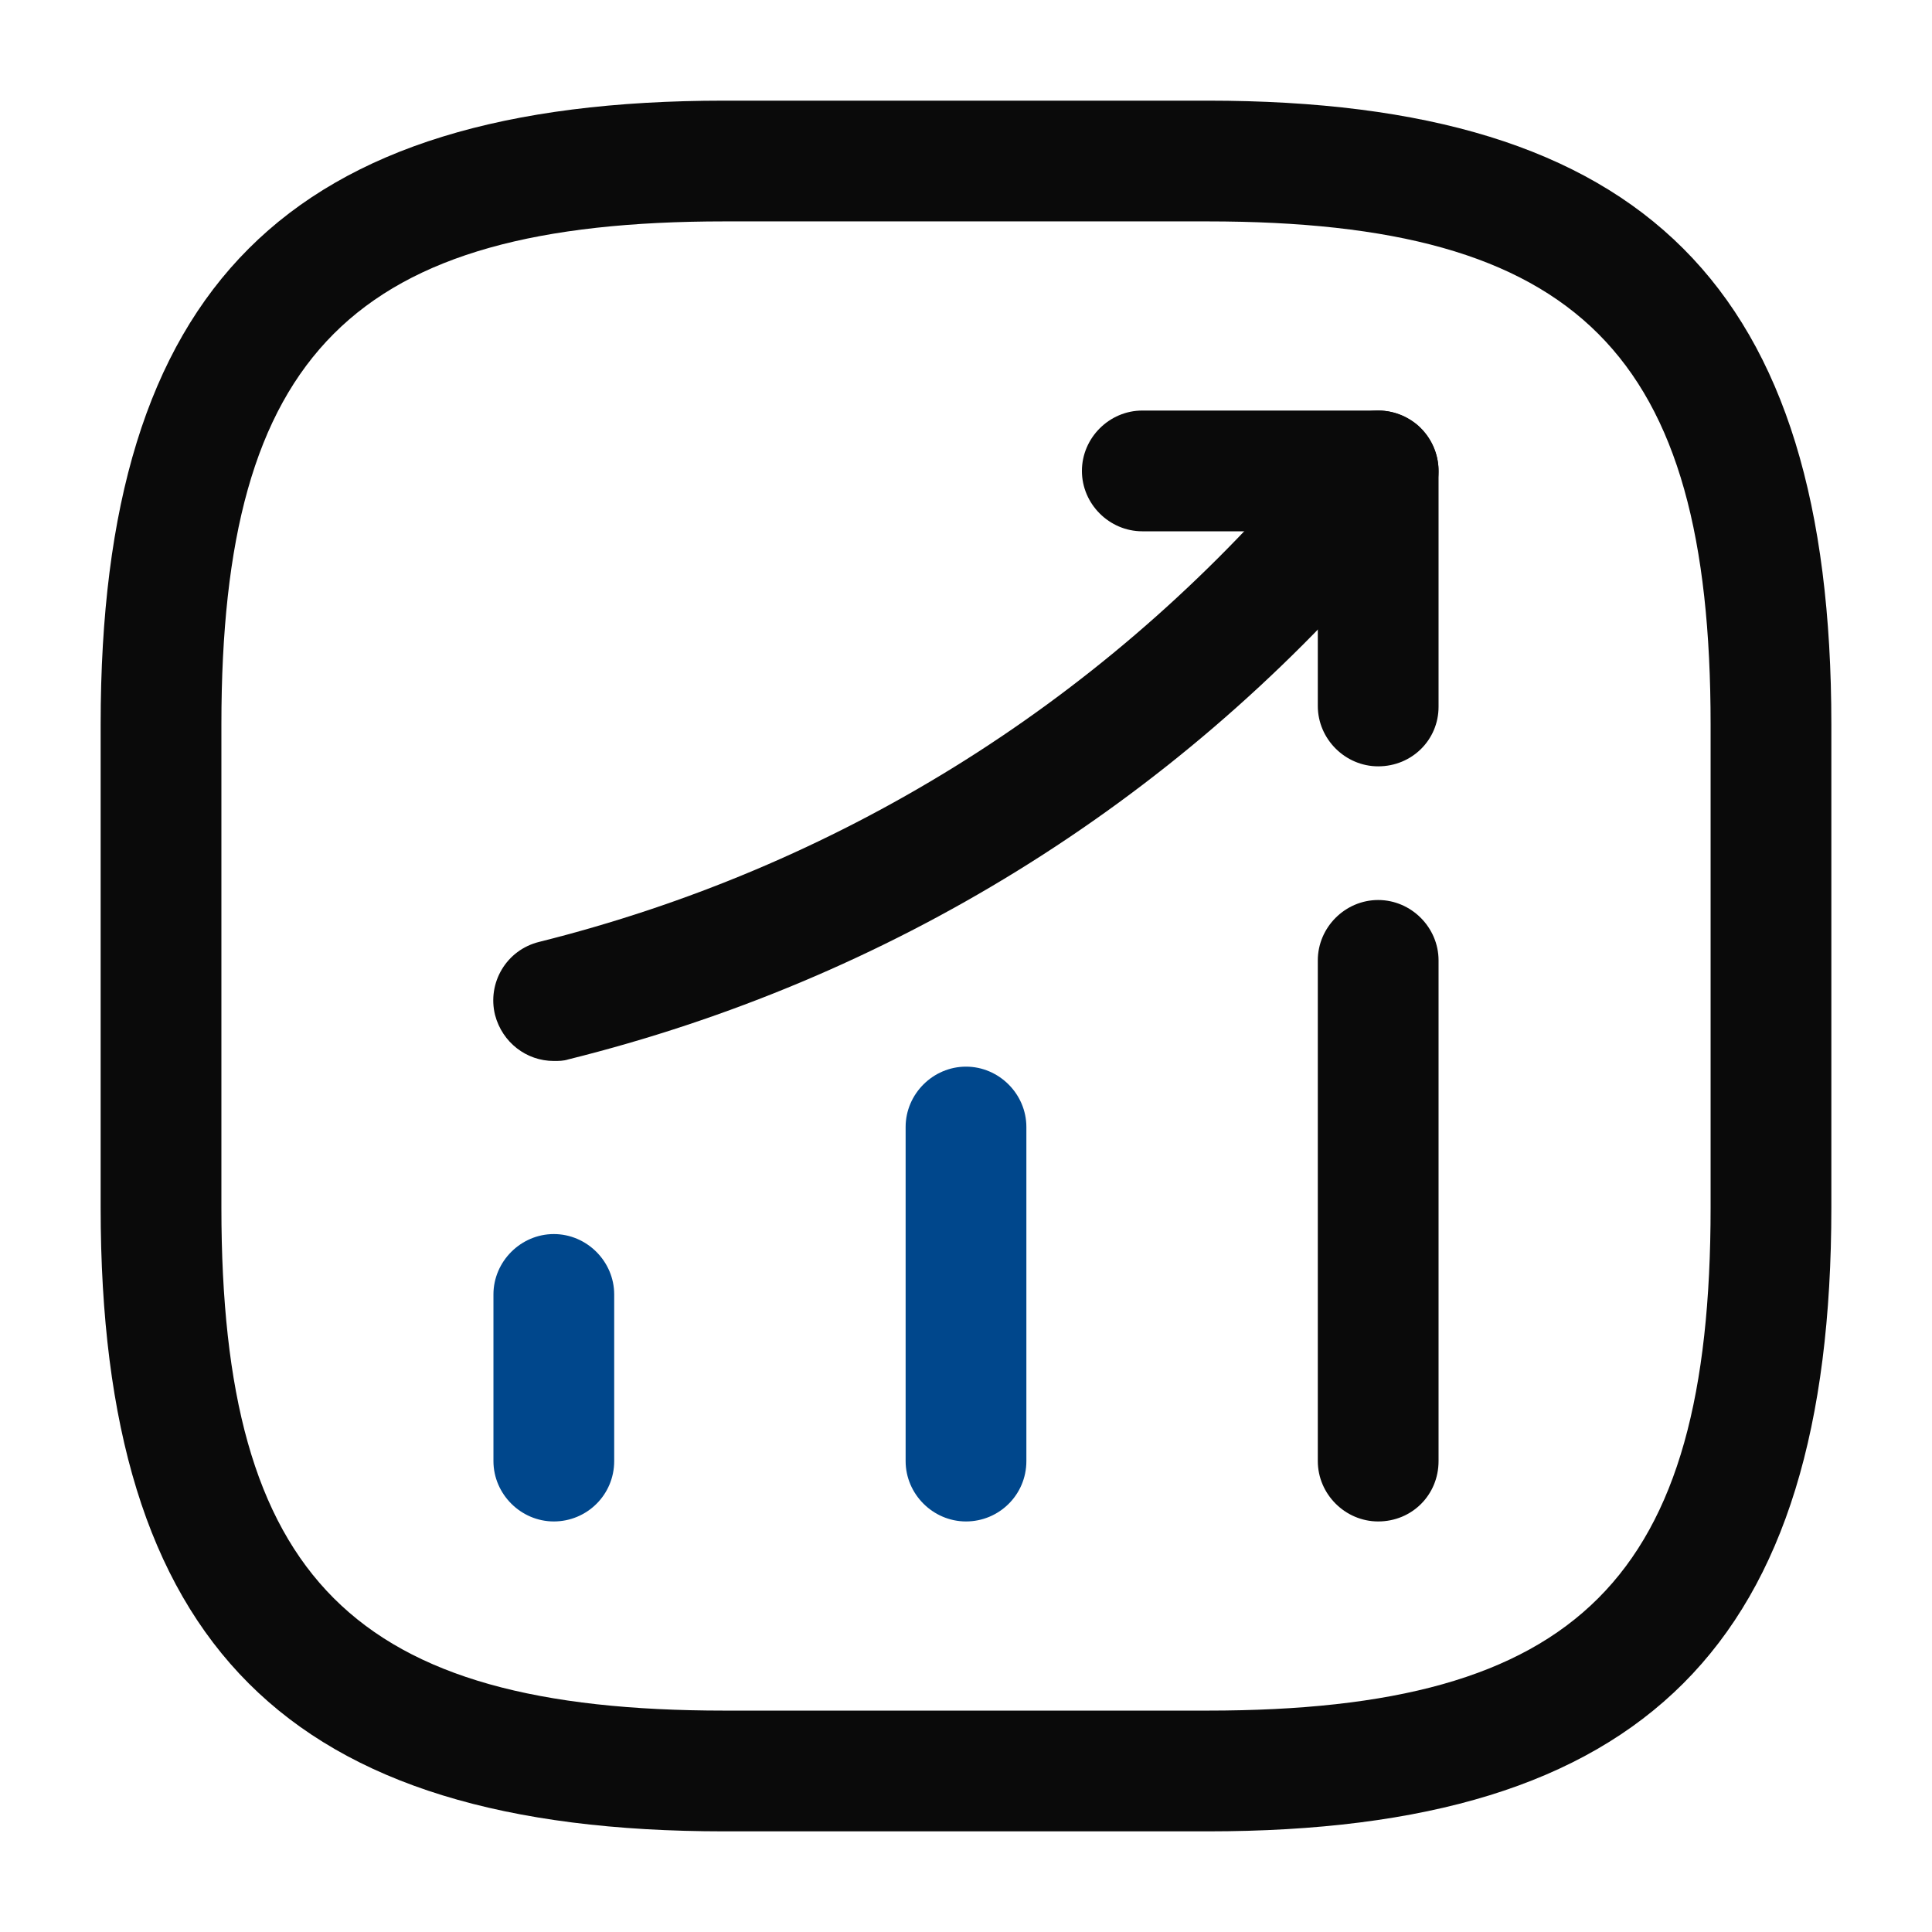
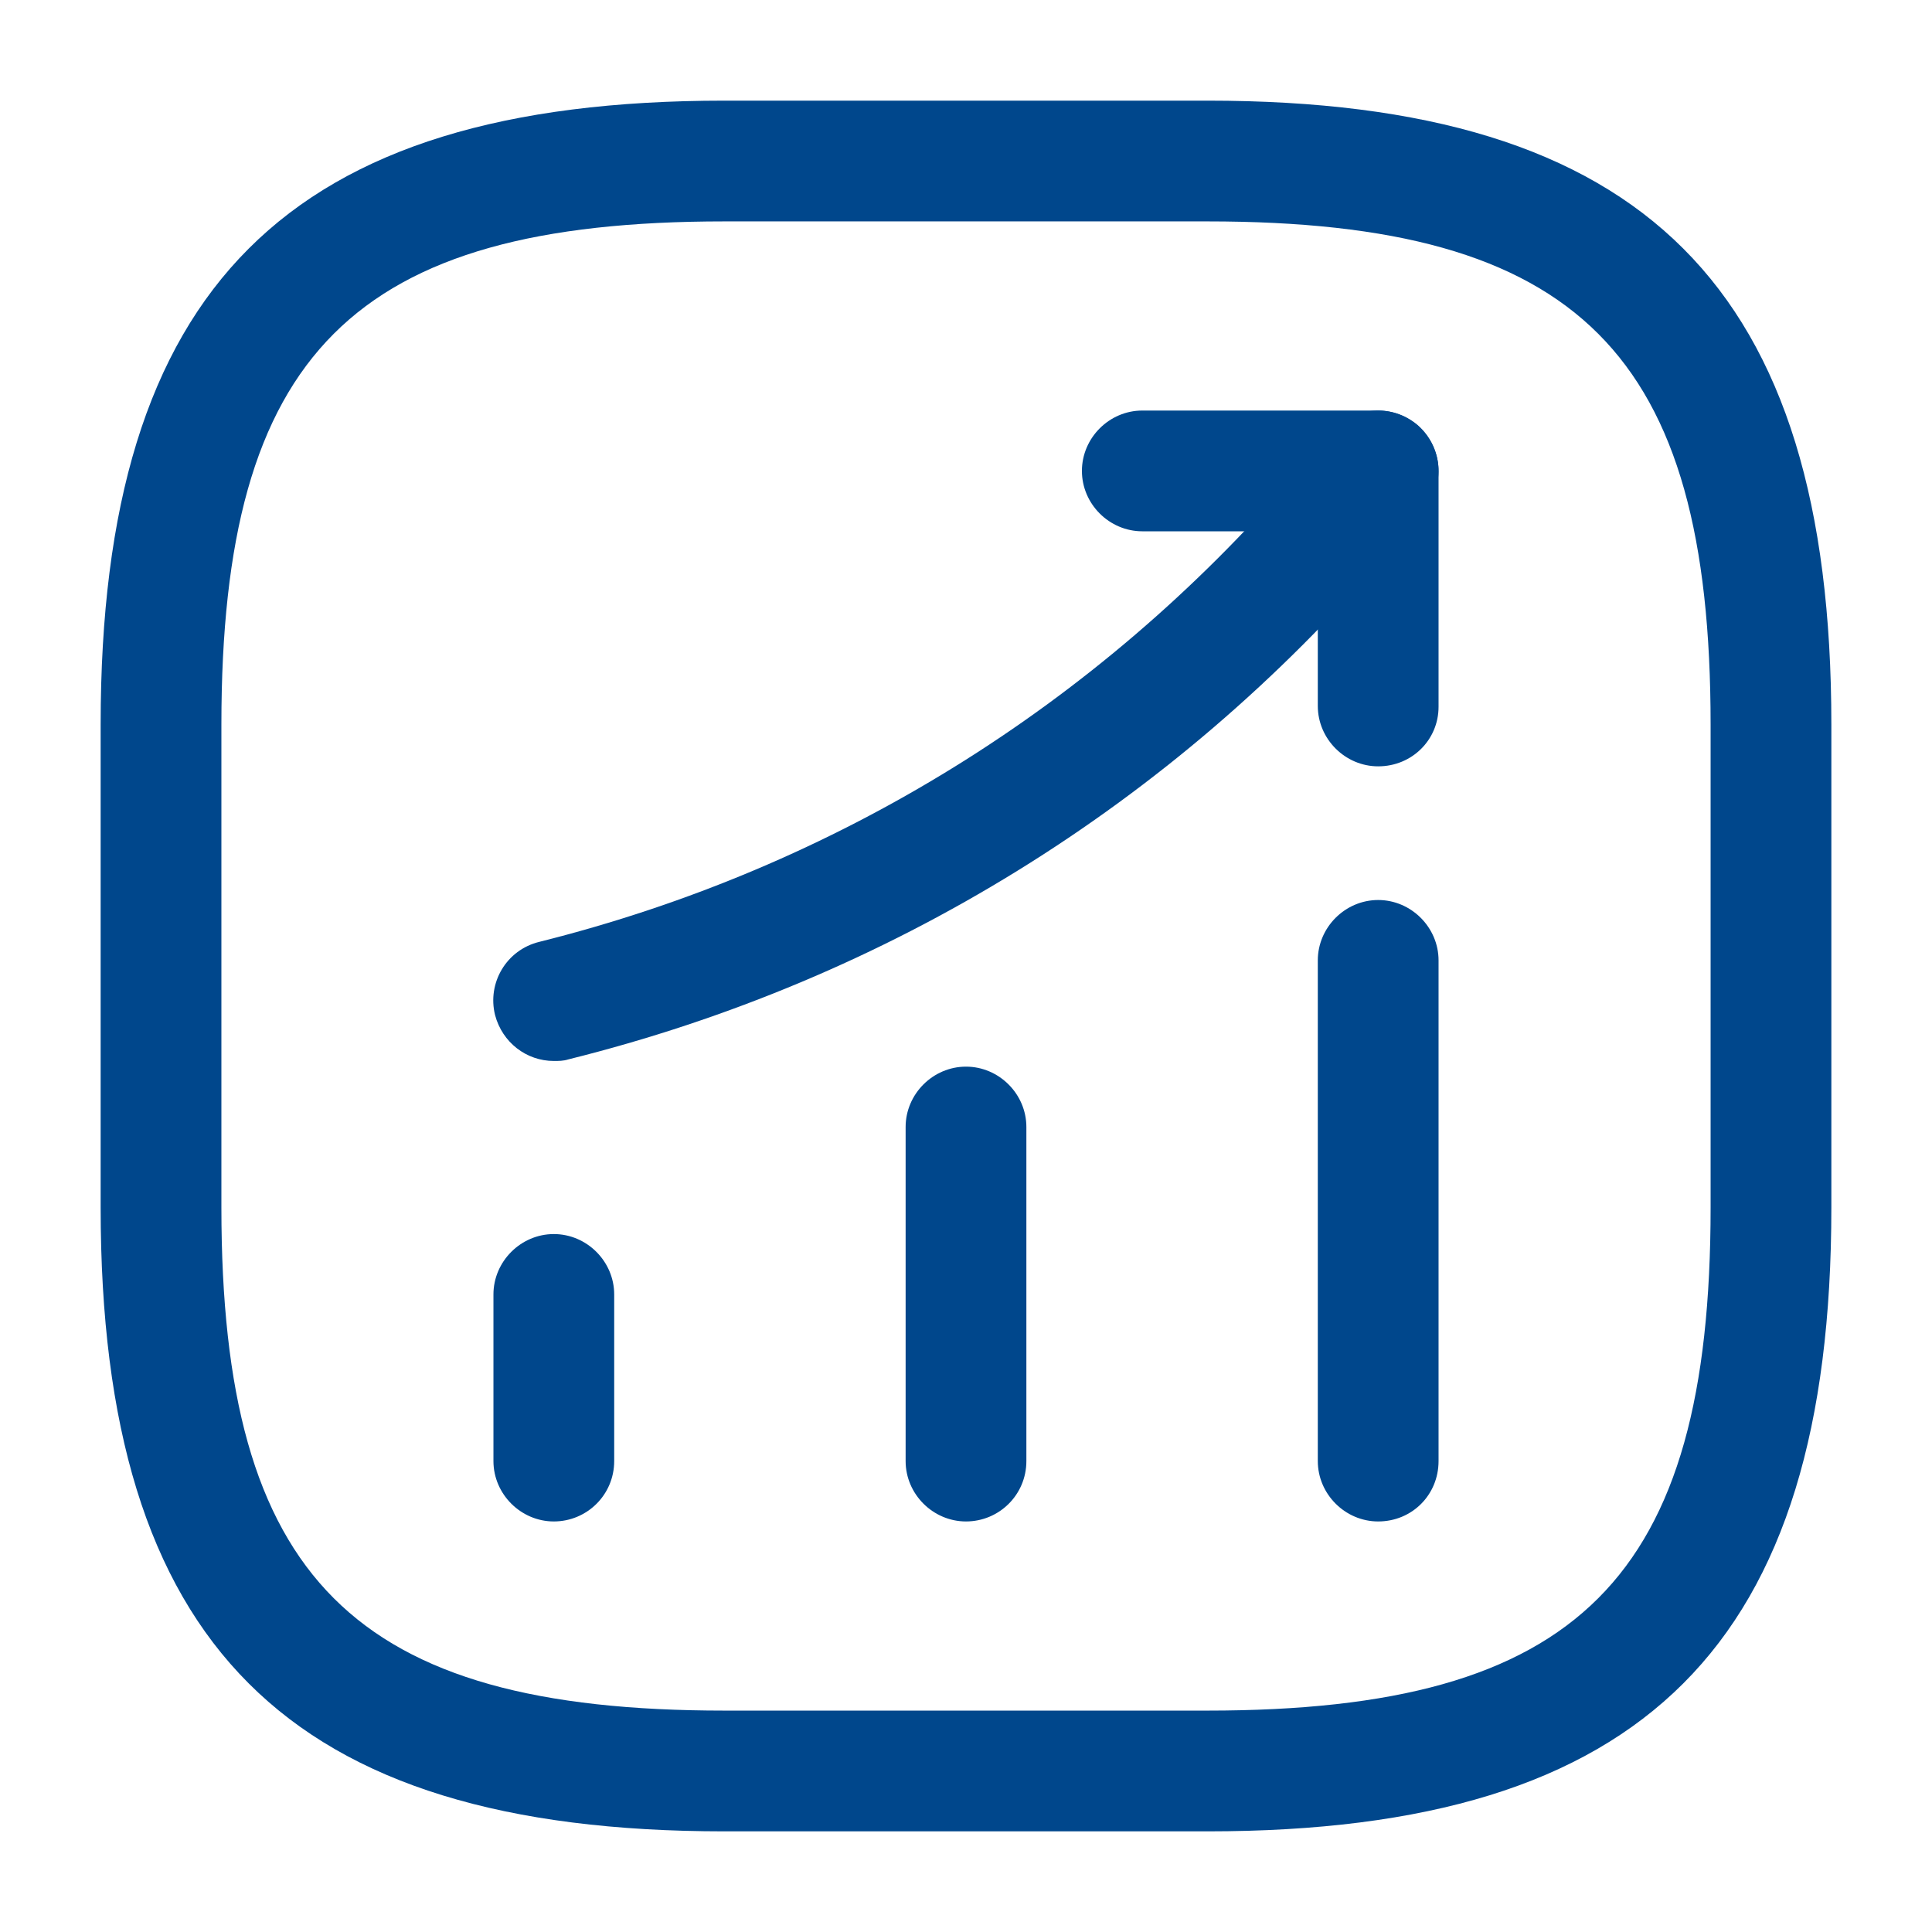
<svg xmlns="http://www.w3.org/2000/svg" preserveAspectRatio="none" overflow="visible" style="display: block;" width="32" height="32" viewBox="0 0 32 32" fill="none">
  <g id="status-up">
    <path id="Vector" d="M9.173 25.2C8.627 25.2 8.173 24.747 8.173 24.2V21.44C8.173 20.893 8.627 20.44 9.173 20.44C9.72 20.44 10.173 20.893 10.173 21.44V24.2C10.173 24.76 9.72 25.2 9.173 25.2Z" fill="#00478C" />
    <path id="Vector_2" d="M16 25.2C15.453 25.2 15 24.747 15 24.2V18.667C15 18.12 15.453 17.667 16 17.667C16.547 17.667 17 18.12 17 18.667V24.2C17 24.76 16.547 25.2 16 25.2Z" fill="#00478C" />
-     <path id="Vector_3" d="M22.827 25.2C22.28 25.2 21.827 24.747 21.827 24.2V15.907C21.827 15.36 22.28 14.907 22.827 14.907C23.373 14.907 23.827 15.36 23.827 15.907V24.2C23.827 24.76 23.387 25.2 22.827 25.2Z" fill="#0A0A0A" />
-     <path id="Vector_4" d="M9.173 17.573C8.72 17.573 8.32 17.267 8.2 16.813C8.067 16.28 8.387 15.733 8.933 15.6C13.84 14.373 18.16 11.693 21.453 7.867L22.067 7.147C22.427 6.733 23.053 6.68 23.48 7.04C23.893 7.4 23.947 8.027 23.587 8.453L22.973 9.173C19.413 13.333 14.72 16.227 9.413 17.547C9.333 17.573 9.253 17.573 9.173 17.573Z" fill="#0A0A0A" />
-     <path id="Vector_5" d="M22.827 12.693C22.28 12.693 21.827 12.24 21.827 11.693V8.8H18.92C18.373 8.8 17.92 8.347 17.92 7.8C17.92 7.253 18.373 6.8 18.92 6.8H22.827C23.373 6.8 23.827 7.253 23.827 7.8V11.707C23.827 12.253 23.387 12.693 22.827 12.693Z" fill="#0A0A0A" />
-     <path id="Vector_6" d="M20 30.333H12C4.76 30.333 1.667 27.24 1.667 20V12C1.667 4.76 4.76 1.667 12 1.667H20C27.24 1.667 30.333 4.76 30.333 12V20C30.333 27.24 27.24 30.333 20 30.333ZM12 3.667C5.853 3.667 3.667 5.853 3.667 12V20C3.667 26.147 5.853 28.333 12 28.333H20C26.147 28.333 28.333 26.147 28.333 20V12C28.333 5.853 26.147 3.667 20 3.667H12Z" fill="#0A0A0A" />
+     <path id="Vector_3" d="M22.827 25.2C22.28 25.2 21.827 24.747 21.827 24.2V15.907C21.827 15.36 22.28 14.907 22.827 14.907C23.373 14.907 23.827 15.36 23.827 15.907V24.2C23.827 24.76 23.387 25.2 22.827 25.2Z" fill="#00478C" />
+     <path id="Vector_4" d="M9.173 17.573C8.72 17.573 8.32 17.267 8.2 16.813C8.067 16.28 8.387 15.733 8.933 15.6C13.84 14.373 18.16 11.693 21.453 7.867L22.067 7.147C22.427 6.733 23.053 6.68 23.48 7.04C23.893 7.4 23.947 8.027 23.587 8.453L22.973 9.173C19.413 13.333 14.72 16.227 9.413 17.547C9.333 17.573 9.253 17.573 9.173 17.573Z" fill="#00478C" />
+     <path id="Vector_5" d="M22.827 12.693C22.28 12.693 21.827 12.24 21.827 11.693V8.8H18.92C18.373 8.8 17.92 8.347 17.92 7.8C17.92 7.253 18.373 6.8 18.92 6.8H22.827C23.373 6.8 23.827 7.253 23.827 7.8V11.707C23.827 12.253 23.387 12.693 22.827 12.693Z" fill="#00478C" />
+     <path id="Vector_6" d="M20 30.333H12C4.76 30.333 1.667 27.24 1.667 20V12C1.667 4.76 4.76 1.667 12 1.667H20C27.24 1.667 30.333 4.76 30.333 12V20C30.333 27.24 27.24 30.333 20 30.333ZM12 3.667C5.853 3.667 3.667 5.853 3.667 12V20C3.667 26.147 5.853 28.333 12 28.333H20C26.147 28.333 28.333 26.147 28.333 20V12C28.333 5.853 26.147 3.667 20 3.667H12Z" fill="#00478C" />
    <g id="Vector_7" opacity="0">
</g>
  </g>
</svg>
